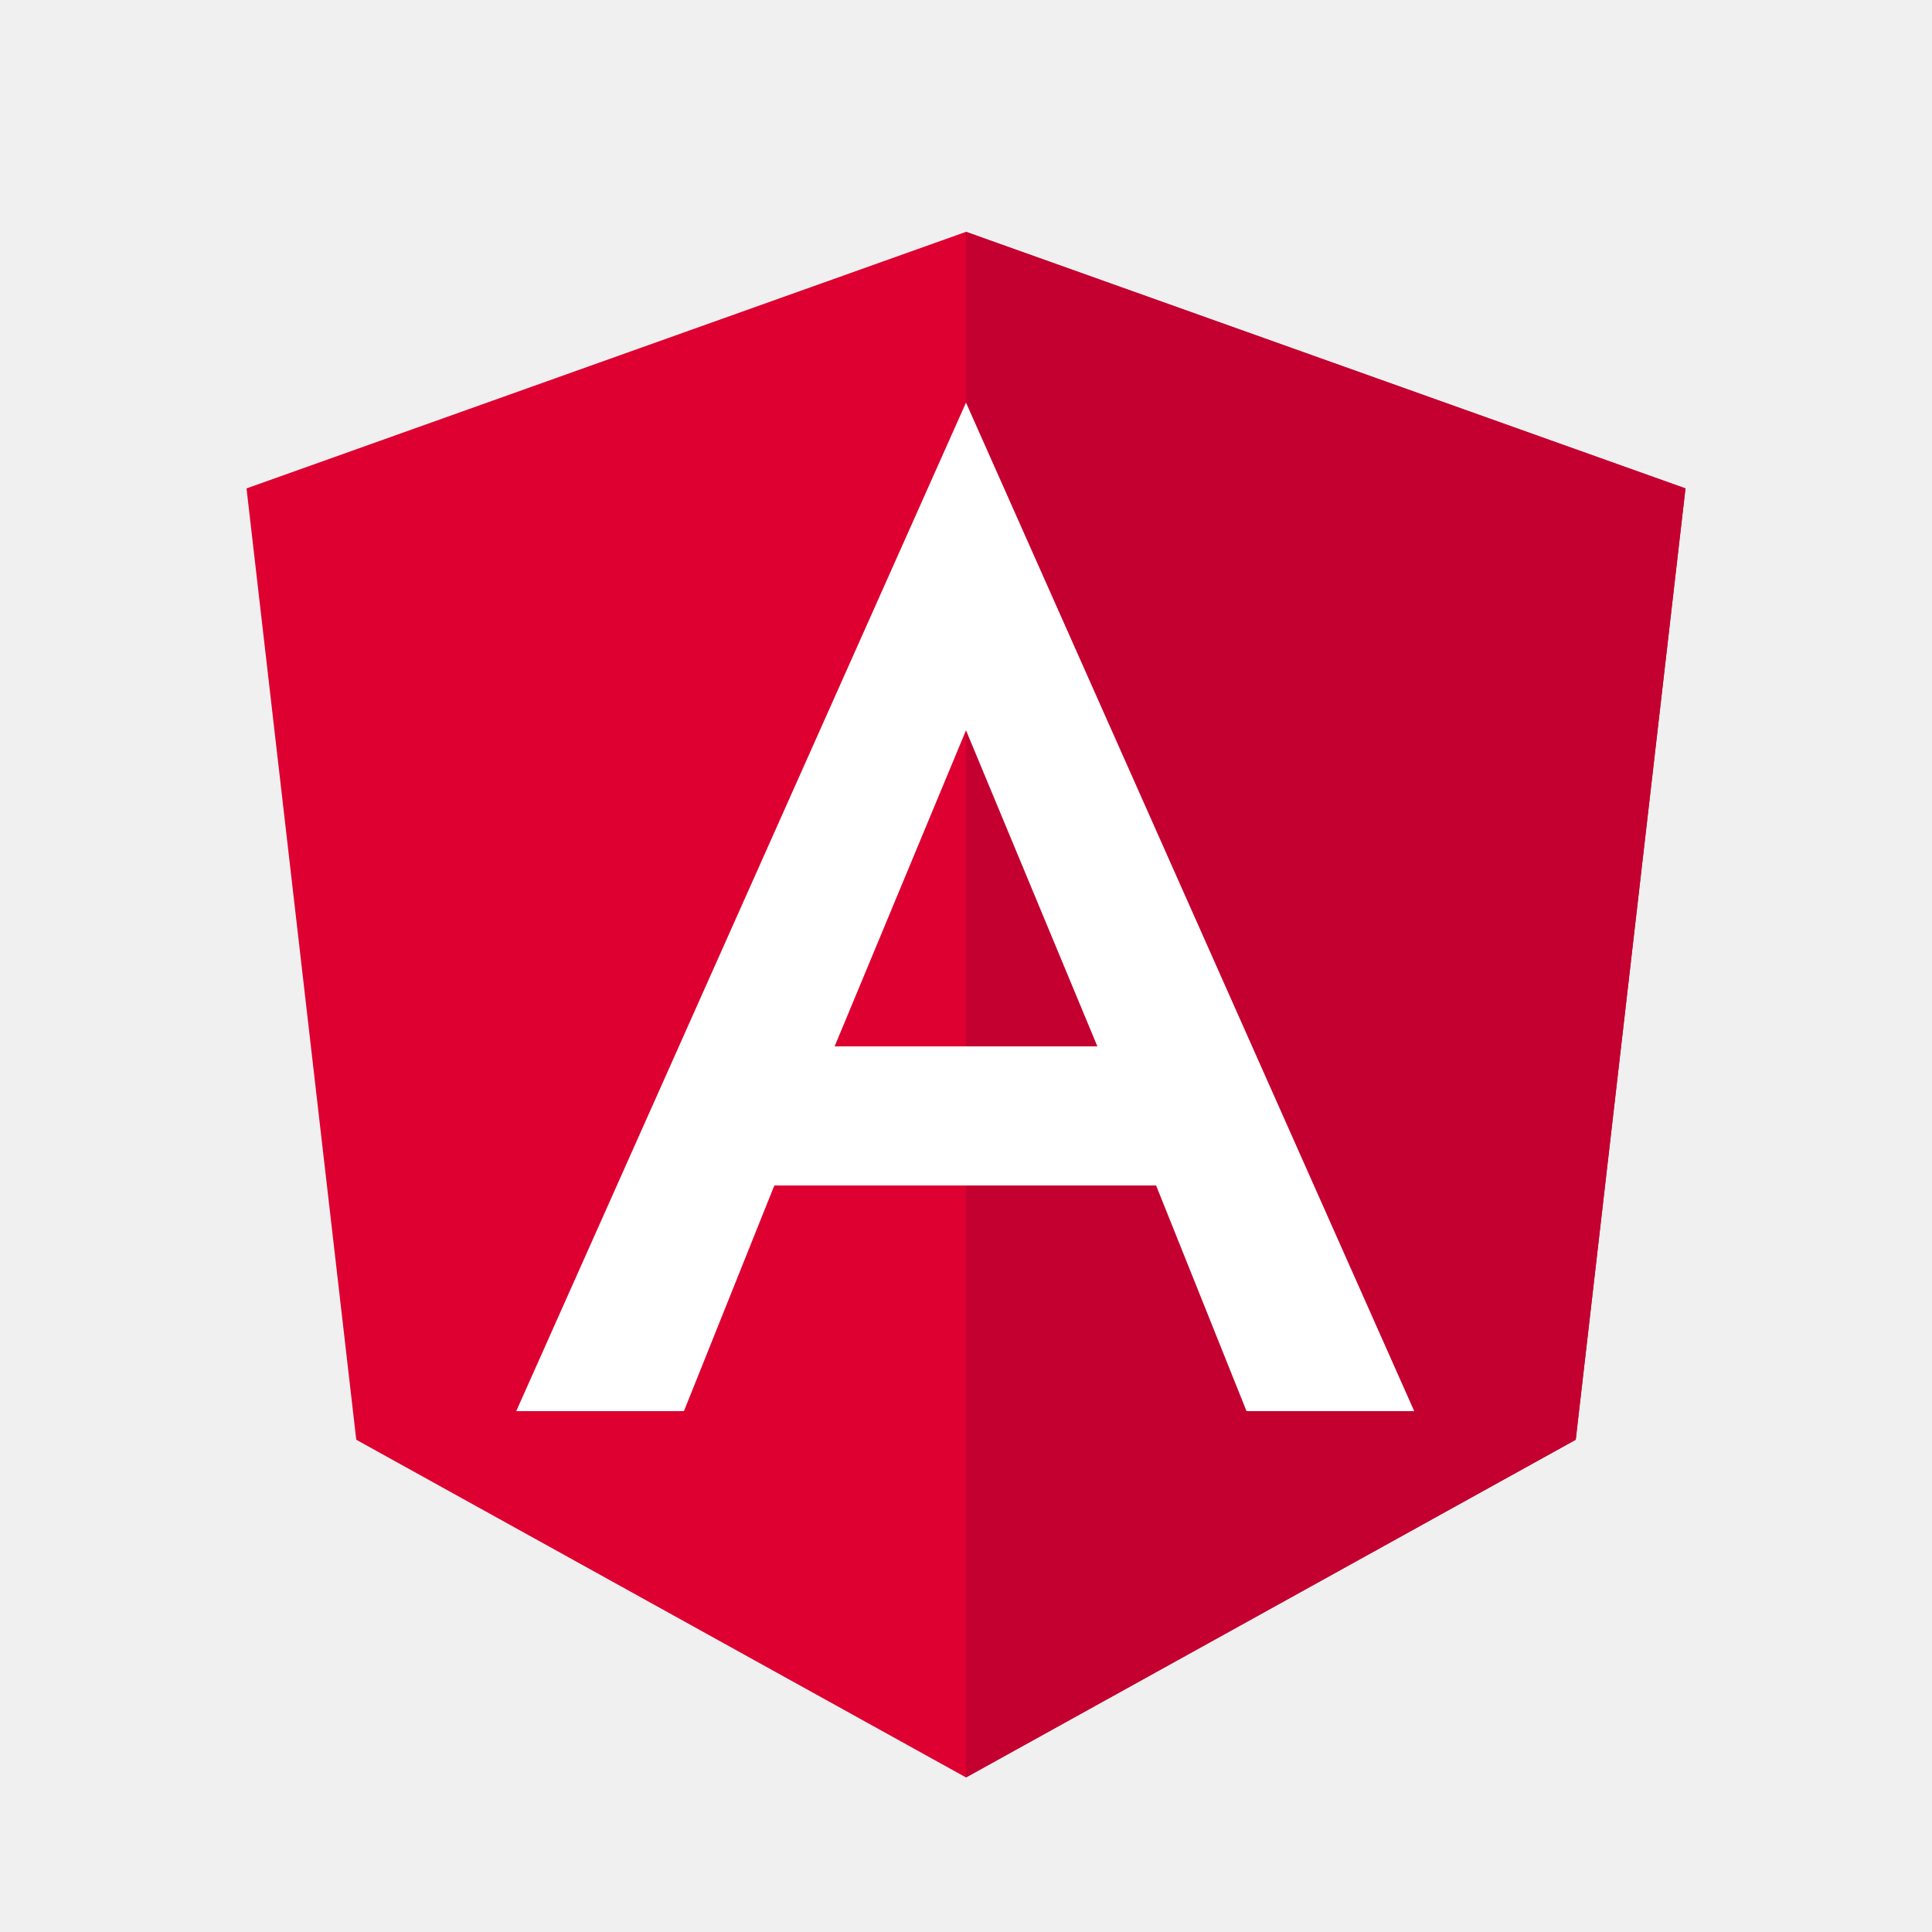
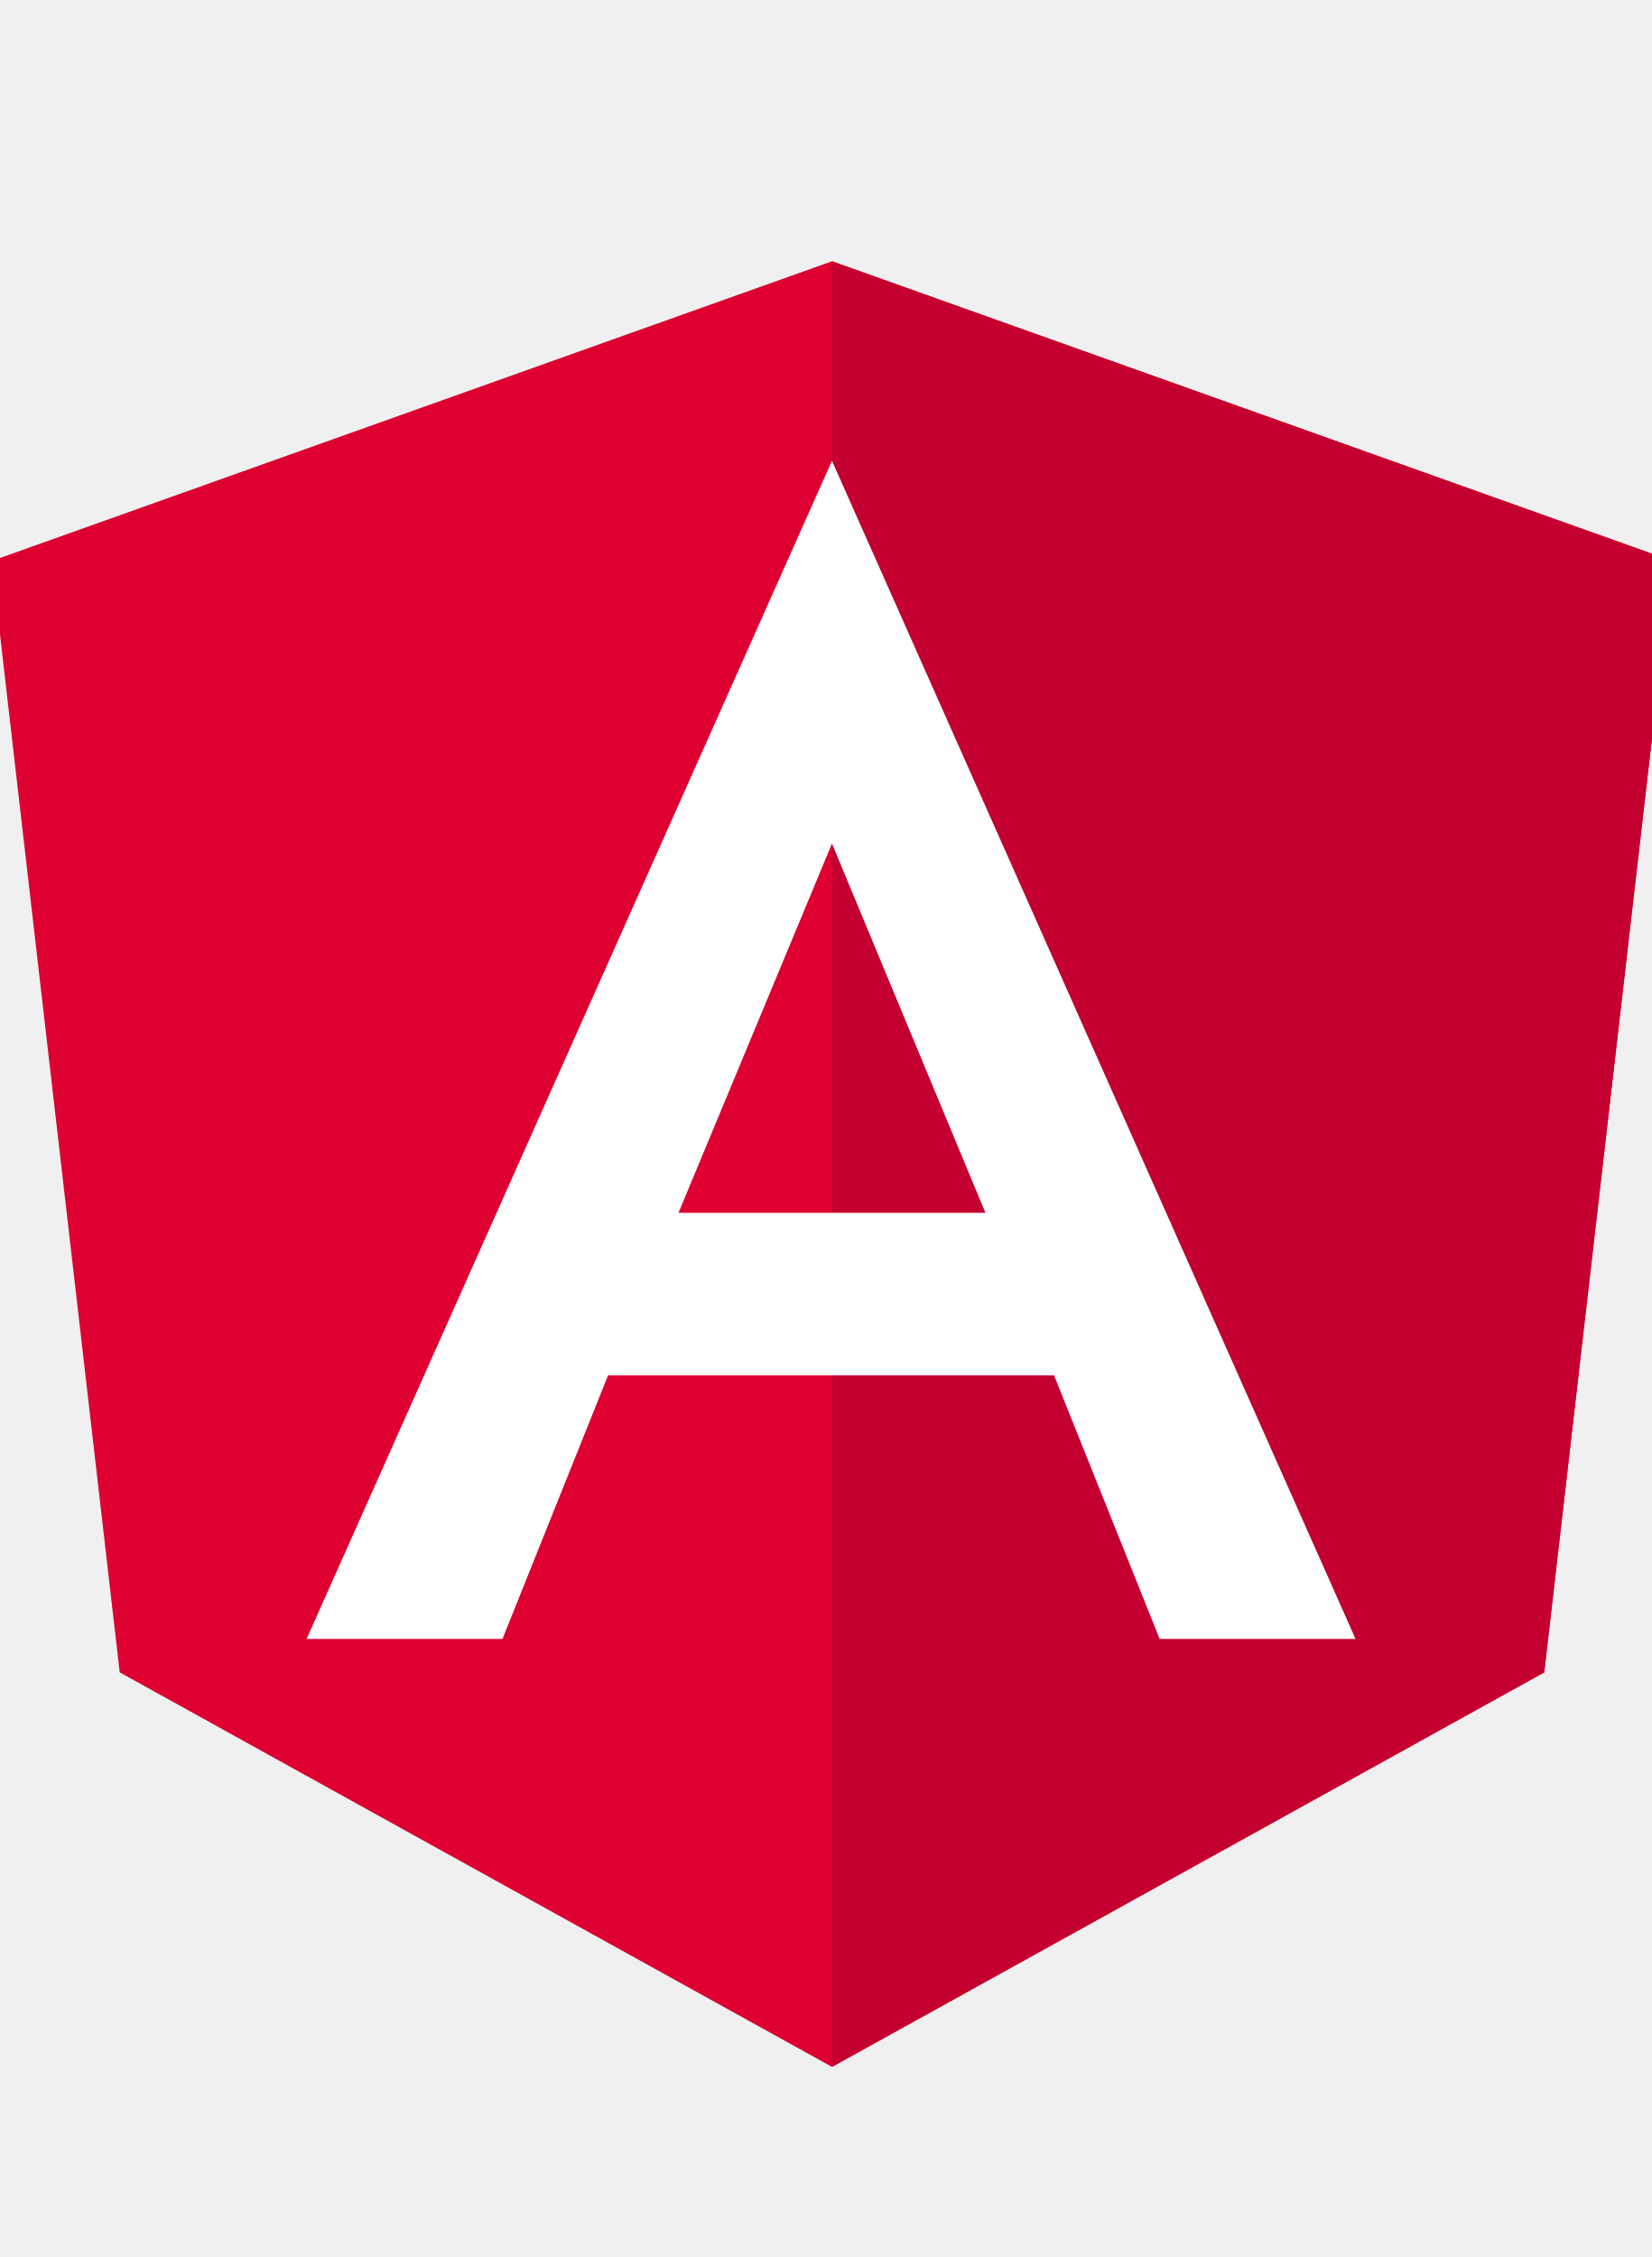
- <svg xmlns="http://www.w3.org/2000/svg" version="1.1" id="Layer_1" x="0px" y="0px" viewBox="0 0 250 250" style="enable-background:new 0 0 250 250;" xml:space="preserve">
-   <style type="text/css">
+ <svg xmlns="http://www.w3.org/2000/svg" version="1.1" id="Layer_1" x="0px" y="0px" viewBox="0 0 183 250" xml:space="preserve" width="183" height="250">
+   <defs id="defs15" />
+   <style type="text/css" id="style2">
	.st0{fill:#DD0031;}
	.st1{fill:#C3002F;}
	.st2{fill:#FFFFFF;}
</style>
-   <g>
-     <polygon class="st0" points="125,30 125,30 125,30 31.9,63.2 46.1,186.3 125,230 125,230 125,230 203.9,186.3 218.1,63.2  " />
-     <polygon class="st1" points="125,30 125,52.2 125,52.1 125,153.4 125,153.4 125,230 125,230 203.9,186.3 218.1,63.2 125,30  " />
-     <path class="st2" d="M125,52.1L66.8,182.6h0h21.7h0l11.7-29.2h49.4l11.7,29.2h0h21.7h0L125,52.1L125,52.1L125,52.1L125,52.1   L125,52.1z M142,135.4H108l17-40.9L142,135.4z" />
+   <g id="g10" transform="translate(-32.83898,-1.059322)">
+     <polygon class="st0" points="203.9,186.3 218.1,63.2 125,30 31.9,63.2 46.1,186.3 125,230 " id="polygon4" style="fill:#dd0031" />
+     <polygon class="st1" points="218.1,63.2 125,30 125,52.2 125,52.1 125,153.4 125,230 203.9,186.3 " id="polygon6" style="fill:#c3002f" />
+     <path class="st2" d="M 125,52.1 66.8,182.6 v 0 h 21.7 v 0 l 11.7,-29.2 h 49.4 l 11.7,29.2 v 0 H 183 v 0 z m 17,83.3 h -34 l 17,-40.9 z" id="path8" style="fill:#ffffff" />
  </g>
</svg>
